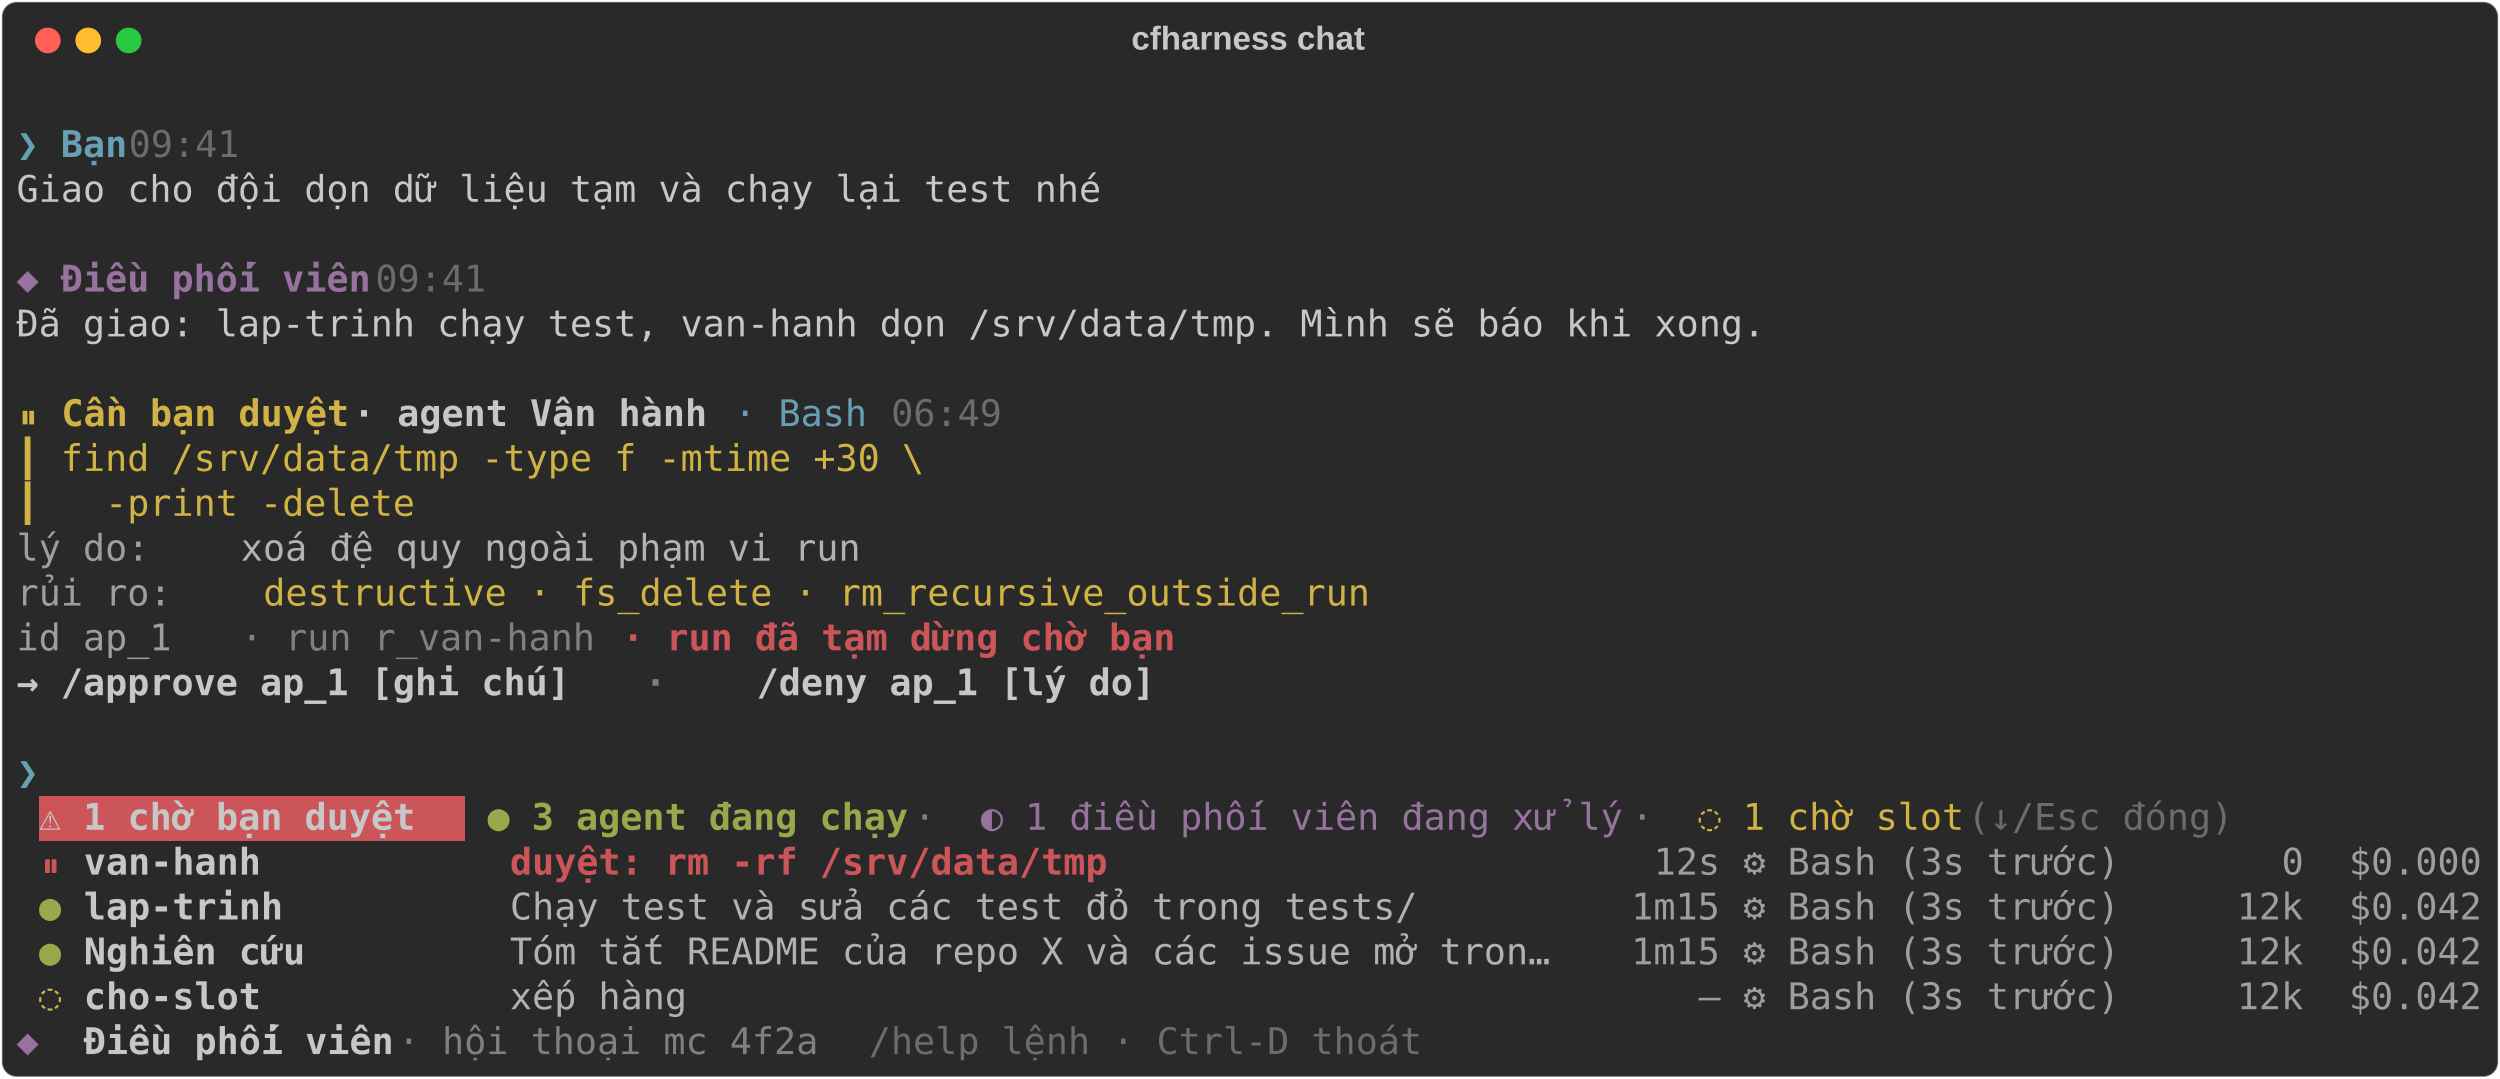
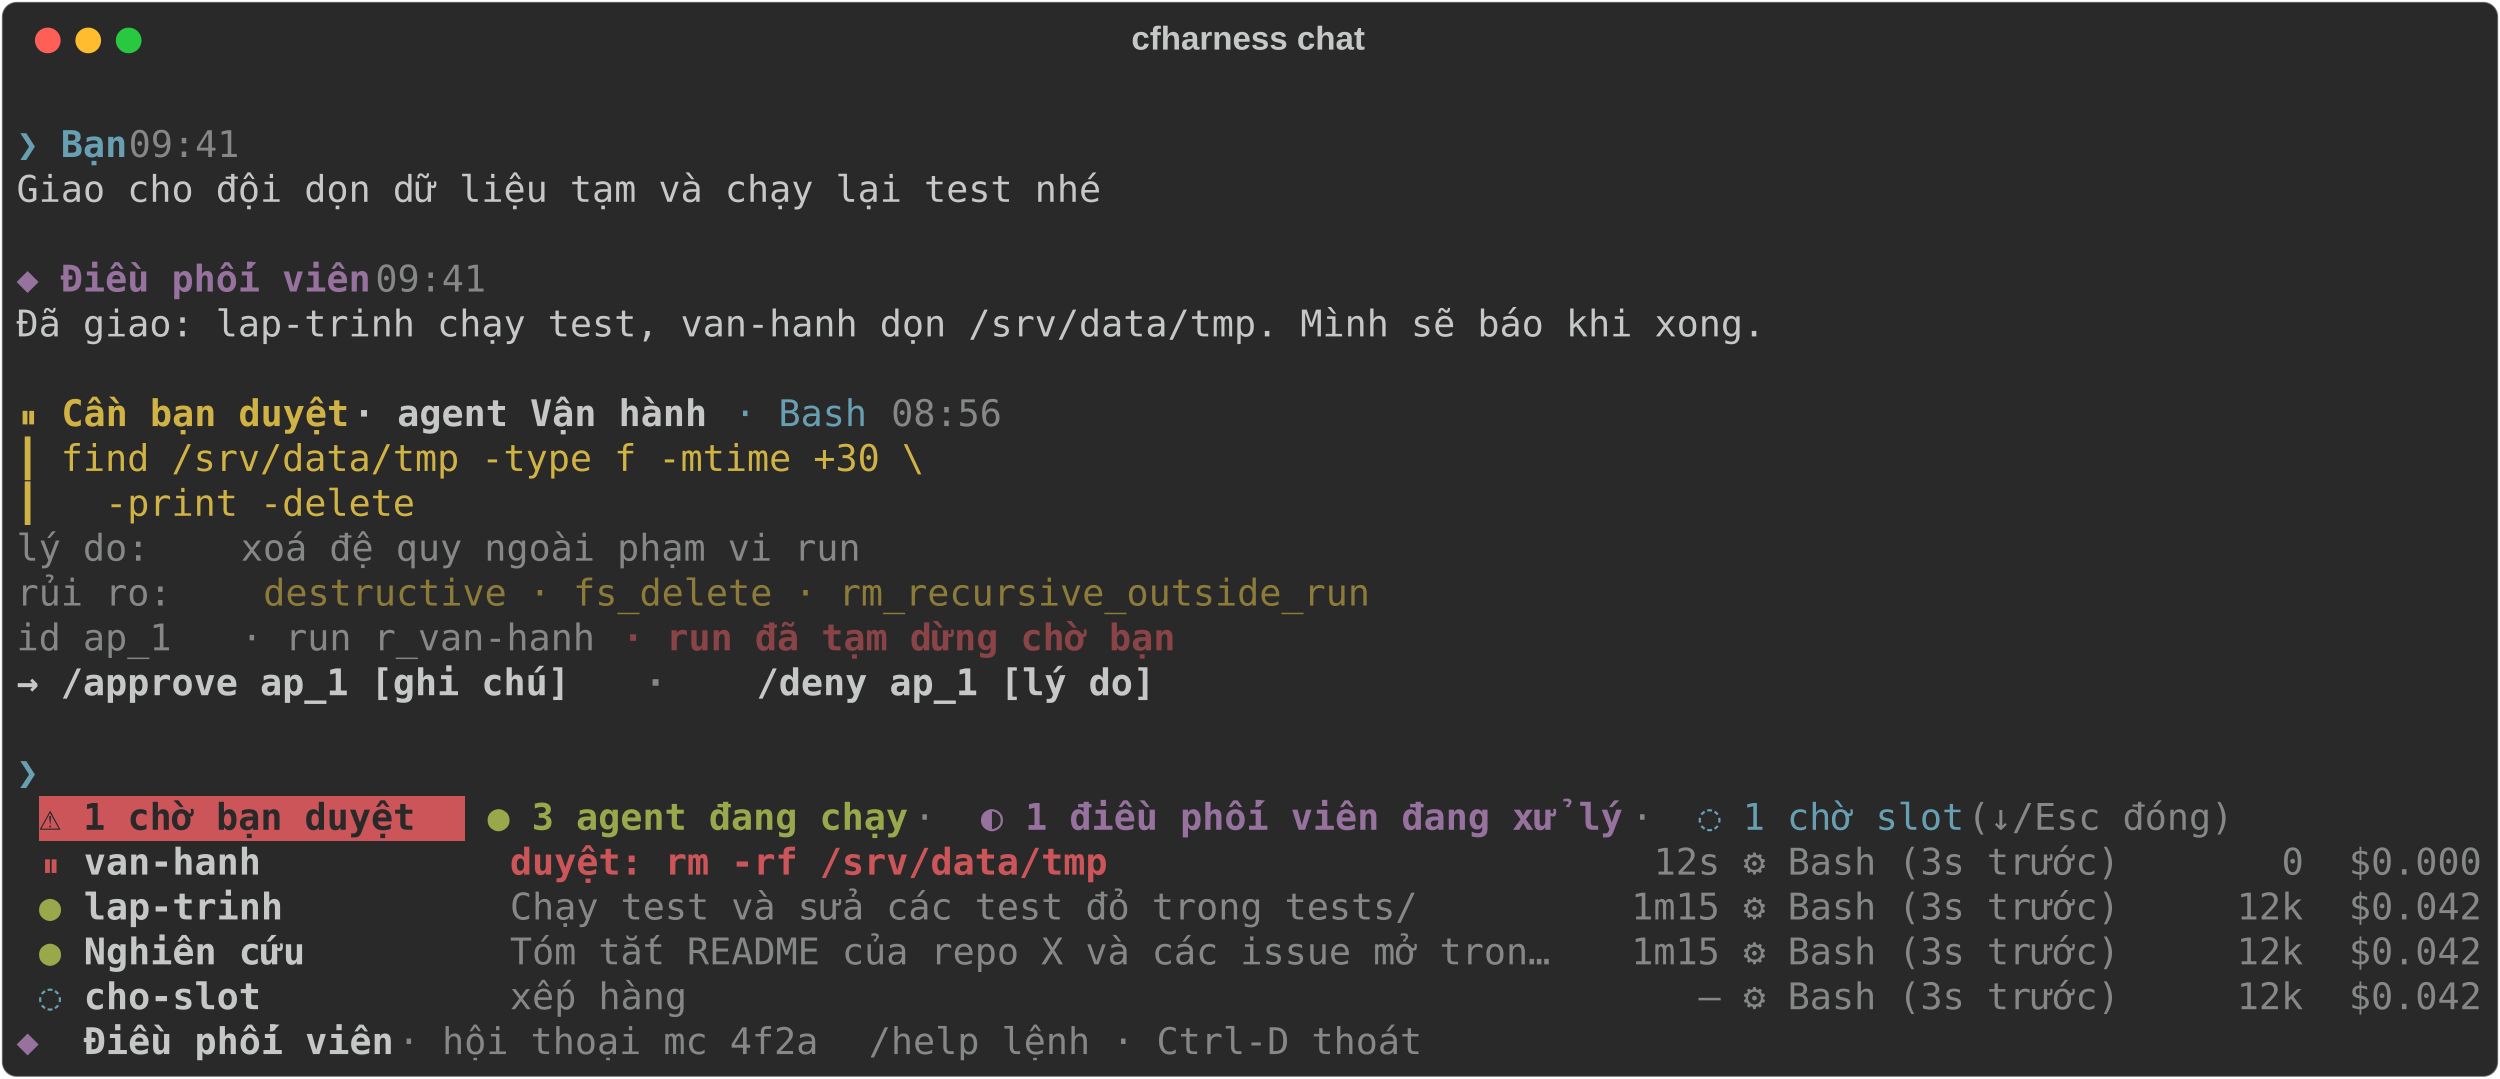
<svg xmlns="http://www.w3.org/2000/svg" class="rich-terminal" viewBox="0 0 1360 586.8">
  <style>

    @font-face {
        font-family: "Fira Code";
        src: local("FiraCode-Regular"),
                url("https://cdnjs.cloudflare.com/ajax/libs/firacode/6.2.0/woff2/FiraCode-Regular.woff2") format("woff2"),
                url("https://cdnjs.cloudflare.com/ajax/libs/firacode/6.2.0/woff/FiraCode-Regular.woff") format("woff");
        font-style: normal;
        font-weight: 400;
    }
    @font-face {
        font-family: "Fira Code";
        src: local("FiraCode-Bold"),
                url("https://cdnjs.cloudflare.com/ajax/libs/firacode/6.2.0/woff2/FiraCode-Bold.woff2") format("woff2"),
                url("https://cdnjs.cloudflare.com/ajax/libs/firacode/6.2.0/woff/FiraCode-Bold.woff") format("woff");
        font-style: bold;
        font-weight: 700;
    }

-     .terminal-3421600306-matrix {
+     .terminal-950769770-matrix {
        font-family: Fira Code, monospace;
        font-size: 20px;
        line-height: 24.4px;
        font-variant-east-asian: full-width;
    }

-     .terminal-3421600306-title {
+     .terminal-950769770-title {
        font-size: 18px;
        font-weight: bold;
        font-family: arial;
    }

-     .terminal-3421600306-r1 { fill: #c5c8c6 }
- .terminal-3421600306-r2 { fill: #68a0b3;font-weight: bold }
- .terminal-3421600306-r3 { fill: #6c6c6c }
- .terminal-3421600306-r4 { fill: #98729f;font-weight: bold }
- .terminal-3421600306-r5 { fill: #d0b344;font-weight: bold }
- .terminal-3421600306-r6 { fill: #c5c8c6;font-weight: bold }
- .terminal-3421600306-r7 { fill: #68a0b3 }
- .terminal-3421600306-r8 { fill: #d0b344 }
- .terminal-3421600306-r9 { fill: #9e9e9e }
- .terminal-3421600306-r10 { fill: #b2b2b2 }
- .terminal-3421600306-r11 { fill: #808080 }
- .terminal-3421600306-r12 { fill: #cc555a;font-weight: bold }
- .terminal-3421600306-r13 { fill: #808080;font-weight: bold }
- .terminal-3421600306-r14 { fill: #98a84b;font-weight: bold }
- .terminal-3421600306-r15 { fill: #98729f }
+     .terminal-950769770-r1 { fill: #c5c8c6 }
+ .terminal-950769770-r2 { fill: #68a0b3;font-weight: bold }
+ .terminal-950769770-r3 { fill: #868887 }
+ .terminal-950769770-r4 { fill: #98729f;font-weight: bold }
+ .terminal-950769770-r5 { fill: #d0b344;font-weight: bold }
+ .terminal-950769770-r6 { fill: #c5c8c6;font-weight: bold }
+ .terminal-950769770-r7 { fill: #68a0b3 }
+ .terminal-950769770-r8 { fill: #d0b344 }
+ .terminal-950769770-r9 { fill: #8d7b39 }
+ .terminal-950769770-r10 { fill: #8a4346;font-weight: bold }
+ .terminal-950769770-r11 { fill: #868887;font-weight: bold }
+ .terminal-950769770-r12 { fill: #292929;font-weight: bold }
+ .terminal-950769770-r13 { fill: #98a84b;font-weight: bold }
+ .terminal-950769770-r14 { fill: #cc555a;font-weight: bold }
    </style>
  <defs>
-     <clipPath id="terminal-3421600306-clip-terminal">
+     <clipPath id="terminal-950769770-clip-terminal">
      <rect x="0" y="0" width="1341.0" height="535.8" />
    </clipPath>
-     <clipPath id="terminal-3421600306-line-0">
+     <clipPath id="terminal-950769770-line-0">
      <rect x="0" y="1.5" width="1342" height="24.65" />
    </clipPath>
-     <clipPath id="terminal-3421600306-line-1">
+     <clipPath id="terminal-950769770-line-1">
      <rect x="0" y="25.9" width="1342" height="24.65" />
    </clipPath>
-     <clipPath id="terminal-3421600306-line-2">
+     <clipPath id="terminal-950769770-line-2">
      <rect x="0" y="50.3" width="1342" height="24.65" />
    </clipPath>
-     <clipPath id="terminal-3421600306-line-3">
+     <clipPath id="terminal-950769770-line-3">
      <rect x="0" y="74.7" width="1342" height="24.65" />
    </clipPath>
-     <clipPath id="terminal-3421600306-line-4">
+     <clipPath id="terminal-950769770-line-4">
      <rect x="0" y="99.1" width="1342" height="24.65" />
    </clipPath>
-     <clipPath id="terminal-3421600306-line-5">
+     <clipPath id="terminal-950769770-line-5">
      <rect x="0" y="123.5" width="1342" height="24.65" />
    </clipPath>
-     <clipPath id="terminal-3421600306-line-6">
+     <clipPath id="terminal-950769770-line-6">
      <rect x="0" y="147.9" width="1342" height="24.65" />
    </clipPath>
-     <clipPath id="terminal-3421600306-line-7">
+     <clipPath id="terminal-950769770-line-7">
      <rect x="0" y="172.3" width="1342" height="24.65" />
    </clipPath>
-     <clipPath id="terminal-3421600306-line-8">
+     <clipPath id="terminal-950769770-line-8">
      <rect x="0" y="196.7" width="1342" height="24.65" />
    </clipPath>
-     <clipPath id="terminal-3421600306-line-9">
+     <clipPath id="terminal-950769770-line-9">
      <rect x="0" y="221.1" width="1342" height="24.65" />
    </clipPath>
-     <clipPath id="terminal-3421600306-line-10">
+     <clipPath id="terminal-950769770-line-10">
      <rect x="0" y="245.5" width="1342" height="24.65" />
    </clipPath>
-     <clipPath id="terminal-3421600306-line-11">
+     <clipPath id="terminal-950769770-line-11">
      <rect x="0" y="269.9" width="1342" height="24.65" />
    </clipPath>
-     <clipPath id="terminal-3421600306-line-12">
+     <clipPath id="terminal-950769770-line-12">
      <rect x="0" y="294.3" width="1342" height="24.65" />
    </clipPath>
-     <clipPath id="terminal-3421600306-line-13">
+     <clipPath id="terminal-950769770-line-13">
      <rect x="0" y="318.7" width="1342" height="24.65" />
    </clipPath>
-     <clipPath id="terminal-3421600306-line-14">
+     <clipPath id="terminal-950769770-line-14">
      <rect x="0" y="343.1" width="1342" height="24.65" />
    </clipPath>
-     <clipPath id="terminal-3421600306-line-15">
+     <clipPath id="terminal-950769770-line-15">
      <rect x="0" y="367.5" width="1342" height="24.65" />
    </clipPath>
-     <clipPath id="terminal-3421600306-line-16">
+     <clipPath id="terminal-950769770-line-16">
      <rect x="0" y="391.9" width="1342" height="24.65" />
    </clipPath>
-     <clipPath id="terminal-3421600306-line-17">
+     <clipPath id="terminal-950769770-line-17">
      <rect x="0" y="416.3" width="1342" height="24.65" />
    </clipPath>
-     <clipPath id="terminal-3421600306-line-18">
+     <clipPath id="terminal-950769770-line-18">
      <rect x="0" y="440.7" width="1342" height="24.65" />
    </clipPath>
-     <clipPath id="terminal-3421600306-line-19">
+     <clipPath id="terminal-950769770-line-19">
      <rect x="0" y="465.1" width="1342" height="24.65" />
    </clipPath>
-     <clipPath id="terminal-3421600306-line-20">
+     <clipPath id="terminal-950769770-line-20">
      <rect x="0" y="489.5" width="1342" height="24.65" />
    </clipPath>
  </defs>
  <rect fill="#292929" stroke="rgba(255,255,255,0.35)" stroke-width="1" x="1" y="1" width="1358" height="584.8" rx="8" />
-   <text class="terminal-3421600306-title" fill="#c5c8c6" text-anchor="middle" x="679" y="27">cfharness chat</text>
+   <text class="terminal-950769770-title" fill="#c5c8c6" text-anchor="middle" x="679" y="27">cfharness chat</text>
  <g transform="translate(26,22)">
    <circle cx="0" cy="0" r="7" fill="#ff5f57" />
    <circle cx="22" cy="0" r="7" fill="#febc2e" />
    <circle cx="44" cy="0" r="7" fill="#28c840" />
  </g>
-   <g transform="translate(9, 41)" clip-path="url(#terminal-3421600306-clip-terminal)">
+   <g transform="translate(9, 41)" clip-path="url(#terminal-950769770-clip-terminal)">
    <rect fill="#cc555a" x="12.2" y="391.9" width="231.8" height="24.65" shape-rendering="crispEdges" />
-     <g class="terminal-3421600306-matrix">
-       <text class="terminal-3421600306-r1" x="1342" y="20" textLength="12.2" clip-path="url(#terminal-3421600306-line-0)">
- </text>
-       <text class="terminal-3421600306-r2" x="0" y="44.4" textLength="61" clip-path="url(#terminal-3421600306-line-1)">❯ Bạn</text>
-       <text class="terminal-3421600306-r3" x="61" y="44.4" textLength="85.4" clip-path="url(#terminal-3421600306-line-1)">  09:41</text>
-       <text class="terminal-3421600306-r1" x="1342" y="44.4" textLength="12.2" clip-path="url(#terminal-3421600306-line-1)">
- </text>
-       <text class="terminal-3421600306-r1" x="0" y="68.8" textLength="622.2" clip-path="url(#terminal-3421600306-line-2)">  Giao cho đội dọn dữ liệu tạm và chạy lại test nhé</text>
-       <text class="terminal-3421600306-r1" x="1342" y="68.8" textLength="12.2" clip-path="url(#terminal-3421600306-line-2)">
- </text>
-       <text class="terminal-3421600306-r1" x="1342" y="93.2" textLength="12.2" clip-path="url(#terminal-3421600306-line-3)">
- </text>
-       <text class="terminal-3421600306-r4" x="0" y="117.6" textLength="195.2" clip-path="url(#terminal-3421600306-line-4)">◆ Điều phối viên</text>
-       <text class="terminal-3421600306-r3" x="195.2" y="117.6" textLength="85.4" clip-path="url(#terminal-3421600306-line-4)">  09:41</text>
-       <text class="terminal-3421600306-r1" x="1342" y="117.6" textLength="12.2" clip-path="url(#terminal-3421600306-line-4)">
- </text>
-       <text class="terminal-3421600306-r1" x="0" y="142" textLength="988.2" clip-path="url(#terminal-3421600306-line-5)">  Đã giao: lap-trinh chạy test, van-hanh dọn /srv/data/tmp. Mình sẽ báo khi xong.</text>
-       <text class="terminal-3421600306-r1" x="1342" y="142" textLength="12.2" clip-path="url(#terminal-3421600306-line-5)">
- </text>
-       <text class="terminal-3421600306-r1" x="1342" y="166.4" textLength="12.2" clip-path="url(#terminal-3421600306-line-6)">
- </text>
-       <text class="terminal-3421600306-r5" x="0" y="190.8" textLength="24.4" clip-path="url(#terminal-3421600306-line-7)">⏸ </text>
-       <text class="terminal-3421600306-r5" x="24.4" y="190.8" textLength="158.6" clip-path="url(#terminal-3421600306-line-7)">Cần bạn duyệt</text>
-       <text class="terminal-3421600306-r6" x="183" y="190.8" textLength="207.4" clip-path="url(#terminal-3421600306-line-7)"> · agent Vận hành</text>
-       <text class="terminal-3421600306-r7" x="390.4" y="190.8" textLength="85.4" clip-path="url(#terminal-3421600306-line-7)"> · Bash</text>
-       <text class="terminal-3421600306-r3" x="475.8" y="190.8" textLength="85.4" clip-path="url(#terminal-3421600306-line-7)">  06:49</text>
-       <text class="terminal-3421600306-r1" x="1342" y="190.8" textLength="12.2" clip-path="url(#terminal-3421600306-line-7)">
- </text>
-       <text class="terminal-3421600306-r8" x="0" y="215.2" textLength="536.8" clip-path="url(#terminal-3421600306-line-8)">   ┃ find /srv/data/tmp -type f -mtime +30 \</text>
-       <text class="terminal-3421600306-r1" x="1342" y="215.2" textLength="12.2" clip-path="url(#terminal-3421600306-line-8)">
- </text>
-       <text class="terminal-3421600306-r8" x="0" y="239.6" textLength="256.2" clip-path="url(#terminal-3421600306-line-9)">   ┃   -print -delete</text>
-       <text class="terminal-3421600306-r1" x="1342" y="239.6" textLength="12.2" clip-path="url(#terminal-3421600306-line-9)">
- </text>
-       <text class="terminal-3421600306-r9" x="0" y="264" textLength="122" clip-path="url(#terminal-3421600306-line-10)">   lý do: </text>
-       <text class="terminal-3421600306-r10" x="122" y="264" textLength="341.6" clip-path="url(#terminal-3421600306-line-10)">xoá đệ quy ngoài phạm vi run</text>
-       <text class="terminal-3421600306-r1" x="1342" y="264" textLength="12.2" clip-path="url(#terminal-3421600306-line-10)">
- </text>
-       <text class="terminal-3421600306-r9" x="0" y="288.4" textLength="134.2" clip-path="url(#terminal-3421600306-line-11)">   rủi ro: </text>
-       <text class="terminal-3421600306-r8" x="134.2" y="288.4" textLength="610" clip-path="url(#terminal-3421600306-line-11)">destructive · fs_delete · rm_recursive_outside_run</text>
-       <text class="terminal-3421600306-r1" x="1342" y="288.4" textLength="12.2" clip-path="url(#terminal-3421600306-line-11)">
- </text>
-       <text class="terminal-3421600306-r9" x="0" y="312.8" textLength="122" clip-path="url(#terminal-3421600306-line-12)">   id ap_1</text>
-       <text class="terminal-3421600306-r11" x="122" y="312.8" textLength="207.4" clip-path="url(#terminal-3421600306-line-12)"> · run r_van-hanh</text>
-       <text class="terminal-3421600306-r12" x="329.4" y="312.8" textLength="317.2" clip-path="url(#terminal-3421600306-line-12)"> · run đã tạm dừng chờ bạn</text>
-       <text class="terminal-3421600306-r1" x="1342" y="312.8" textLength="12.2" clip-path="url(#terminal-3421600306-line-12)">
- </text>
-       <text class="terminal-3421600306-r6" x="0" y="337.2" textLength="341.6" clip-path="url(#terminal-3421600306-line-13)">   → /approve ap_1 [ghi chú]</text>
-       <text class="terminal-3421600306-r13" x="341.6" y="337.2" textLength="61" clip-path="url(#terminal-3421600306-line-13)">  ·  </text>
-       <text class="terminal-3421600306-r6" x="402.6" y="337.2" textLength="219.6" clip-path="url(#terminal-3421600306-line-13)">/deny ap_1 [lý do]</text>
-       <text class="terminal-3421600306-r1" x="1342" y="337.2" textLength="12.2" clip-path="url(#terminal-3421600306-line-13)">
- </text>
-       <text class="terminal-3421600306-r1" x="1342" y="361.6" textLength="12.2" clip-path="url(#terminal-3421600306-line-14)">
- </text>
-       <text class="terminal-3421600306-r2" x="0" y="386" textLength="24.4" clip-path="url(#terminal-3421600306-line-15)">❯ </text>
-       <text class="terminal-3421600306-r1" x="1342" y="386" textLength="12.2" clip-path="url(#terminal-3421600306-line-15)">
- </text>
-       <text class="terminal-3421600306-r6" x="12.2" y="410.4" textLength="231.8" clip-path="url(#terminal-3421600306-line-16)"> ⚠ 1 chờ bạn duyệt </text>
-       <text class="terminal-3421600306-r14" x="256.2" y="410.4" textLength="231.8" clip-path="url(#terminal-3421600306-line-16)">● 3 agent đang chạy</text>
-       <text class="terminal-3421600306-r11" x="488" y="410.4" textLength="36.6" clip-path="url(#terminal-3421600306-line-16)"> · </text>
-       <text class="terminal-3421600306-r15" x="524.6" y="410.4" textLength="353.8" clip-path="url(#terminal-3421600306-line-16)">◐ 1 điều phối viên đang xử lý</text>
-       <text class="terminal-3421600306-r11" x="878.4" y="410.4" textLength="36.6" clip-path="url(#terminal-3421600306-line-16)"> · </text>
-       <text class="terminal-3421600306-r8" x="915" y="410.4" textLength="146.4" clip-path="url(#terminal-3421600306-line-16)">◌ 1 chờ slot</text>
-       <text class="terminal-3421600306-r3" x="1061.4" y="410.4" textLength="170.8" clip-path="url(#terminal-3421600306-line-16)">  (↓/Esc đóng)</text>
-       <text class="terminal-3421600306-r1" x="1342" y="410.4" textLength="12.2" clip-path="url(#terminal-3421600306-line-16)">
- </text>
-       <text class="terminal-3421600306-r12" x="12.2" y="434.8" textLength="24.4" clip-path="url(#terminal-3421600306-line-17)">⏸ </text>
-       <text class="terminal-3421600306-r6" x="36.6" y="434.8" textLength="219.6" clip-path="url(#terminal-3421600306-line-17)">van-hanh          </text>
-       <text class="terminal-3421600306-r12" x="268.4" y="434.8" textLength="573.4" clip-path="url(#terminal-3421600306-line-17)">duyệt: rm -rf /srv/data/tmp                    </text>
-       <text class="terminal-3421600306-r9" x="890.6" y="434.8" textLength="36.6" clip-path="url(#terminal-3421600306-line-17)">12s</text>
-       <text class="terminal-3421600306-r9" x="939.4" y="434.8" textLength="207.4" clip-path="url(#terminal-3421600306-line-17)">⚙ Bash (3s trước)</text>
-       <text class="terminal-3421600306-r9" x="1232.2" y="434.8" textLength="12.2" clip-path="url(#terminal-3421600306-line-17)">0</text>
-       <text class="terminal-3421600306-r9" x="1268.8" y="434.8" textLength="73.2" clip-path="url(#terminal-3421600306-line-17)">$0.000</text>
-       <text class="terminal-3421600306-r1" x="1342" y="434.8" textLength="12.2" clip-path="url(#terminal-3421600306-line-17)">
- </text>
-       <text class="terminal-3421600306-r14" x="12.2" y="459.2" textLength="24.4" clip-path="url(#terminal-3421600306-line-18)">● </text>
-       <text class="terminal-3421600306-r6" x="36.6" y="459.2" textLength="219.6" clip-path="url(#terminal-3421600306-line-18)">lap-trinh         </text>
-       <text class="terminal-3421600306-r10" x="268.4" y="459.2" textLength="573.4" clip-path="url(#terminal-3421600306-line-18)">Chạy test và sửa các test đỏ trong tests/      </text>
-       <text class="terminal-3421600306-r9" x="878.4" y="459.2" textLength="48.8" clip-path="url(#terminal-3421600306-line-18)">1m15</text>
-       <text class="terminal-3421600306-r9" x="939.4" y="459.2" textLength="207.4" clip-path="url(#terminal-3421600306-line-18)">⚙ Bash (3s trước)</text>
-       <text class="terminal-3421600306-r9" x="1207.8" y="459.2" textLength="36.6" clip-path="url(#terminal-3421600306-line-18)">12k</text>
-       <text class="terminal-3421600306-r9" x="1268.8" y="459.2" textLength="73.2" clip-path="url(#terminal-3421600306-line-18)">$0.042</text>
-       <text class="terminal-3421600306-r1" x="1342" y="459.2" textLength="12.2" clip-path="url(#terminal-3421600306-line-18)">
- </text>
-       <text class="terminal-3421600306-r14" x="12.2" y="483.6" textLength="24.4" clip-path="url(#terminal-3421600306-line-19)">● </text>
-       <text class="terminal-3421600306-r6" x="36.6" y="483.6" textLength="219.6" clip-path="url(#terminal-3421600306-line-19)">Nghiên cứu        </text>
-       <text class="terminal-3421600306-r10" x="268.4" y="483.6" textLength="573.4" clip-path="url(#terminal-3421600306-line-19)">Tóm tắt README của repo X và các issue mở tron…</text>
-       <text class="terminal-3421600306-r9" x="878.4" y="483.6" textLength="48.8" clip-path="url(#terminal-3421600306-line-19)">1m15</text>
-       <text class="terminal-3421600306-r9" x="939.4" y="483.6" textLength="207.4" clip-path="url(#terminal-3421600306-line-19)">⚙ Bash (3s trước)</text>
-       <text class="terminal-3421600306-r9" x="1207.8" y="483.6" textLength="36.6" clip-path="url(#terminal-3421600306-line-19)">12k</text>
-       <text class="terminal-3421600306-r9" x="1268.8" y="483.6" textLength="73.2" clip-path="url(#terminal-3421600306-line-19)">$0.042</text>
-       <text class="terminal-3421600306-r1" x="1342" y="483.6" textLength="12.2" clip-path="url(#terminal-3421600306-line-19)">
- </text>
-       <text class="terminal-3421600306-r8" x="12.2" y="508" textLength="24.4" clip-path="url(#terminal-3421600306-line-20)">◌ </text>
-       <text class="terminal-3421600306-r6" x="36.6" y="508" textLength="219.6" clip-path="url(#terminal-3421600306-line-20)">cho-slot          </text>
-       <text class="terminal-3421600306-r10" x="268.4" y="508" textLength="573.4" clip-path="url(#terminal-3421600306-line-20)">xếp hàng                                       </text>
-       <text class="terminal-3421600306-r9" x="915" y="508" textLength="12.2" clip-path="url(#terminal-3421600306-line-20)">—</text>
-       <text class="terminal-3421600306-r9" x="939.4" y="508" textLength="207.4" clip-path="url(#terminal-3421600306-line-20)">⚙ Bash (3s trước)</text>
-       <text class="terminal-3421600306-r9" x="1207.8" y="508" textLength="36.6" clip-path="url(#terminal-3421600306-line-20)">12k</text>
-       <text class="terminal-3421600306-r9" x="1268.8" y="508" textLength="73.2" clip-path="url(#terminal-3421600306-line-20)">$0.042</text>
-       <text class="terminal-3421600306-r1" x="1342" y="508" textLength="12.2" clip-path="url(#terminal-3421600306-line-20)">
- </text>
-       <text class="terminal-3421600306-r4" x="0" y="532.4" textLength="36.6" clip-path="url(#terminal-3421600306-line-21)"> ◆ </text>
-       <text class="terminal-3421600306-r6" x="36.6" y="532.4" textLength="170.8" clip-path="url(#terminal-3421600306-line-21)">Điều phối viên</text>
-       <text class="terminal-3421600306-r11" x="207.4" y="532.4" textLength="256.2" clip-path="url(#terminal-3421600306-line-21)">  · hội thoại mc_4f2a</text>
-       <text class="terminal-3421600306-r3" x="463.6" y="532.4" textLength="341.6" clip-path="url(#terminal-3421600306-line-21)">   /help lệnh · Ctrl-D thoát</text>
-       <text class="terminal-3421600306-r1" x="1342" y="532.4" textLength="12.2" clip-path="url(#terminal-3421600306-line-21)">
+     <g class="terminal-950769770-matrix">
+       <text class="terminal-950769770-r1" x="1342" y="20" textLength="12.2" clip-path="url(#terminal-950769770-line-0)">
+ </text>
+       <text class="terminal-950769770-r2" x="0" y="44.4" textLength="61" clip-path="url(#terminal-950769770-line-1)">❯ Bạn</text>
+       <text class="terminal-950769770-r3" x="61" y="44.4" textLength="85.4" clip-path="url(#terminal-950769770-line-1)">  09:41</text>
+       <text class="terminal-950769770-r1" x="1342" y="44.4" textLength="12.2" clip-path="url(#terminal-950769770-line-1)">
+ </text>
+       <text class="terminal-950769770-r1" x="0" y="68.8" textLength="622.2" clip-path="url(#terminal-950769770-line-2)">  Giao cho đội dọn dữ liệu tạm và chạy lại test nhé</text>
+       <text class="terminal-950769770-r1" x="1342" y="68.8" textLength="12.2" clip-path="url(#terminal-950769770-line-2)">
+ </text>
+       <text class="terminal-950769770-r1" x="1342" y="93.2" textLength="12.2" clip-path="url(#terminal-950769770-line-3)">
+ </text>
+       <text class="terminal-950769770-r4" x="0" y="117.6" textLength="195.2" clip-path="url(#terminal-950769770-line-4)">◆ Điều phối viên</text>
+       <text class="terminal-950769770-r3" x="195.2" y="117.6" textLength="85.4" clip-path="url(#terminal-950769770-line-4)">  09:41</text>
+       <text class="terminal-950769770-r1" x="1342" y="117.6" textLength="12.2" clip-path="url(#terminal-950769770-line-4)">
+ </text>
+       <text class="terminal-950769770-r1" x="0" y="142" textLength="988.2" clip-path="url(#terminal-950769770-line-5)">  Đã giao: lap-trinh chạy test, van-hanh dọn /srv/data/tmp. Mình sẽ báo khi xong.</text>
+       <text class="terminal-950769770-r1" x="1342" y="142" textLength="12.2" clip-path="url(#terminal-950769770-line-5)">
+ </text>
+       <text class="terminal-950769770-r1" x="1342" y="166.4" textLength="12.2" clip-path="url(#terminal-950769770-line-6)">
+ </text>
+       <text class="terminal-950769770-r5" x="0" y="190.8" textLength="24.4" clip-path="url(#terminal-950769770-line-7)">⏸ </text>
+       <text class="terminal-950769770-r5" x="24.4" y="190.8" textLength="158.6" clip-path="url(#terminal-950769770-line-7)">Cần bạn duyệt</text>
+       <text class="terminal-950769770-r6" x="183" y="190.8" textLength="207.4" clip-path="url(#terminal-950769770-line-7)"> · agent Vận hành</text>
+       <text class="terminal-950769770-r7" x="390.4" y="190.8" textLength="85.4" clip-path="url(#terminal-950769770-line-7)"> · Bash</text>
+       <text class="terminal-950769770-r3" x="475.8" y="190.8" textLength="85.4" clip-path="url(#terminal-950769770-line-7)">  08:56</text>
+       <text class="terminal-950769770-r1" x="1342" y="190.8" textLength="12.2" clip-path="url(#terminal-950769770-line-7)">
+ </text>
+       <text class="terminal-950769770-r8" x="0" y="215.2" textLength="536.8" clip-path="url(#terminal-950769770-line-8)">   ┃ find /srv/data/tmp -type f -mtime +30 \</text>
+       <text class="terminal-950769770-r1" x="1342" y="215.2" textLength="12.2" clip-path="url(#terminal-950769770-line-8)">
+ </text>
+       <text class="terminal-950769770-r8" x="0" y="239.6" textLength="256.2" clip-path="url(#terminal-950769770-line-9)">   ┃   -print -delete</text>
+       <text class="terminal-950769770-r1" x="1342" y="239.6" textLength="12.2" clip-path="url(#terminal-950769770-line-9)">
+ </text>
+       <text class="terminal-950769770-r3" x="0" y="264" textLength="122" clip-path="url(#terminal-950769770-line-10)">   lý do: </text>
+       <text class="terminal-950769770-r3" x="122" y="264" textLength="341.6" clip-path="url(#terminal-950769770-line-10)">xoá đệ quy ngoài phạm vi run</text>
+       <text class="terminal-950769770-r1" x="1342" y="264" textLength="12.2" clip-path="url(#terminal-950769770-line-10)">
+ </text>
+       <text class="terminal-950769770-r3" x="0" y="288.4" textLength="134.2" clip-path="url(#terminal-950769770-line-11)">   rủi ro: </text>
+       <text class="terminal-950769770-r9" x="134.2" y="288.4" textLength="610" clip-path="url(#terminal-950769770-line-11)">destructive · fs_delete · rm_recursive_outside_run</text>
+       <text class="terminal-950769770-r1" x="1342" y="288.4" textLength="12.2" clip-path="url(#terminal-950769770-line-11)">
+ </text>
+       <text class="terminal-950769770-r3" x="0" y="312.8" textLength="122" clip-path="url(#terminal-950769770-line-12)">   id ap_1</text>
+       <text class="terminal-950769770-r3" x="122" y="312.8" textLength="207.4" clip-path="url(#terminal-950769770-line-12)"> · run r_van-hanh</text>
+       <text class="terminal-950769770-r10" x="329.4" y="312.8" textLength="317.2" clip-path="url(#terminal-950769770-line-12)"> · run đã tạm dừng chờ bạn</text>
+       <text class="terminal-950769770-r1" x="1342" y="312.8" textLength="12.2" clip-path="url(#terminal-950769770-line-12)">
+ </text>
+       <text class="terminal-950769770-r6" x="0" y="337.2" textLength="341.6" clip-path="url(#terminal-950769770-line-13)">   → /approve ap_1 [ghi chú]</text>
+       <text class="terminal-950769770-r11" x="341.6" y="337.2" textLength="61" clip-path="url(#terminal-950769770-line-13)">  ·  </text>
+       <text class="terminal-950769770-r6" x="402.6" y="337.2" textLength="219.6" clip-path="url(#terminal-950769770-line-13)">/deny ap_1 [lý do]</text>
+       <text class="terminal-950769770-r1" x="1342" y="337.2" textLength="12.2" clip-path="url(#terminal-950769770-line-13)">
+ </text>
+       <text class="terminal-950769770-r1" x="1342" y="361.6" textLength="12.2" clip-path="url(#terminal-950769770-line-14)">
+ </text>
+       <text class="terminal-950769770-r2" x="0" y="386" textLength="24.4" clip-path="url(#terminal-950769770-line-15)">❯ </text>
+       <text class="terminal-950769770-r1" x="1342" y="386" textLength="12.2" clip-path="url(#terminal-950769770-line-15)">
+ </text>
+       <text class="terminal-950769770-r12" x="12.2" y="410.4" textLength="231.8" clip-path="url(#terminal-950769770-line-16)"> ⚠ 1 chờ bạn duyệt </text>
+       <text class="terminal-950769770-r13" x="256.2" y="410.4" textLength="231.8" clip-path="url(#terminal-950769770-line-16)">● 3 agent đang chạy</text>
+       <text class="terminal-950769770-r3" x="488" y="410.4" textLength="36.6" clip-path="url(#terminal-950769770-line-16)"> · </text>
+       <text class="terminal-950769770-r4" x="524.6" y="410.4" textLength="353.8" clip-path="url(#terminal-950769770-line-16)">◐ 1 điều phối viên đang xử lý</text>
+       <text class="terminal-950769770-r3" x="878.4" y="410.4" textLength="36.6" clip-path="url(#terminal-950769770-line-16)"> · </text>
+       <text class="terminal-950769770-r7" x="915" y="410.4" textLength="146.4" clip-path="url(#terminal-950769770-line-16)">◌ 1 chờ slot</text>
+       <text class="terminal-950769770-r3" x="1061.4" y="410.4" textLength="170.8" clip-path="url(#terminal-950769770-line-16)">  (↓/Esc đóng)</text>
+       <text class="terminal-950769770-r1" x="1342" y="410.4" textLength="12.2" clip-path="url(#terminal-950769770-line-16)">
+ </text>
+       <text class="terminal-950769770-r14" x="12.2" y="434.8" textLength="24.4" clip-path="url(#terminal-950769770-line-17)">⏸ </text>
+       <text class="terminal-950769770-r6" x="36.6" y="434.8" textLength="219.6" clip-path="url(#terminal-950769770-line-17)">van-hanh          </text>
+       <text class="terminal-950769770-r14" x="268.4" y="434.8" textLength="573.4" clip-path="url(#terminal-950769770-line-17)">duyệt: rm -rf /srv/data/tmp                    </text>
+       <text class="terminal-950769770-r3" x="890.6" y="434.8" textLength="36.6" clip-path="url(#terminal-950769770-line-17)">12s</text>
+       <text class="terminal-950769770-r3" x="939.4" y="434.8" textLength="207.4" clip-path="url(#terminal-950769770-line-17)">⚙ Bash (3s trước)</text>
+       <text class="terminal-950769770-r3" x="1232.2" y="434.8" textLength="12.2" clip-path="url(#terminal-950769770-line-17)">0</text>
+       <text class="terminal-950769770-r3" x="1268.8" y="434.8" textLength="73.2" clip-path="url(#terminal-950769770-line-17)">$0.000</text>
+       <text class="terminal-950769770-r1" x="1342" y="434.8" textLength="12.2" clip-path="url(#terminal-950769770-line-17)">
+ </text>
+       <text class="terminal-950769770-r13" x="12.2" y="459.2" textLength="24.4" clip-path="url(#terminal-950769770-line-18)">● </text>
+       <text class="terminal-950769770-r6" x="36.6" y="459.2" textLength="219.6" clip-path="url(#terminal-950769770-line-18)">lap-trinh         </text>
+       <text class="terminal-950769770-r3" x="268.4" y="459.2" textLength="573.4" clip-path="url(#terminal-950769770-line-18)">Chạy test và sửa các test đỏ trong tests/      </text>
+       <text class="terminal-950769770-r3" x="878.4" y="459.2" textLength="48.8" clip-path="url(#terminal-950769770-line-18)">1m15</text>
+       <text class="terminal-950769770-r3" x="939.4" y="459.2" textLength="207.4" clip-path="url(#terminal-950769770-line-18)">⚙ Bash (3s trước)</text>
+       <text class="terminal-950769770-r3" x="1207.8" y="459.2" textLength="36.6" clip-path="url(#terminal-950769770-line-18)">12k</text>
+       <text class="terminal-950769770-r3" x="1268.8" y="459.2" textLength="73.2" clip-path="url(#terminal-950769770-line-18)">$0.042</text>
+       <text class="terminal-950769770-r1" x="1342" y="459.2" textLength="12.2" clip-path="url(#terminal-950769770-line-18)">
+ </text>
+       <text class="terminal-950769770-r13" x="12.2" y="483.6" textLength="24.4" clip-path="url(#terminal-950769770-line-19)">● </text>
+       <text class="terminal-950769770-r6" x="36.6" y="483.6" textLength="219.6" clip-path="url(#terminal-950769770-line-19)">Nghiên cứu        </text>
+       <text class="terminal-950769770-r3" x="268.4" y="483.6" textLength="573.4" clip-path="url(#terminal-950769770-line-19)">Tóm tắt README của repo X và các issue mở tron…</text>
+       <text class="terminal-950769770-r3" x="878.4" y="483.6" textLength="48.8" clip-path="url(#terminal-950769770-line-19)">1m15</text>
+       <text class="terminal-950769770-r3" x="939.4" y="483.6" textLength="207.4" clip-path="url(#terminal-950769770-line-19)">⚙ Bash (3s trước)</text>
+       <text class="terminal-950769770-r3" x="1207.8" y="483.6" textLength="36.6" clip-path="url(#terminal-950769770-line-19)">12k</text>
+       <text class="terminal-950769770-r3" x="1268.8" y="483.6" textLength="73.2" clip-path="url(#terminal-950769770-line-19)">$0.042</text>
+       <text class="terminal-950769770-r1" x="1342" y="483.6" textLength="12.2" clip-path="url(#terminal-950769770-line-19)">
+ </text>
+       <text class="terminal-950769770-r7" x="12.2" y="508" textLength="24.4" clip-path="url(#terminal-950769770-line-20)">◌ </text>
+       <text class="terminal-950769770-r6" x="36.6" y="508" textLength="219.6" clip-path="url(#terminal-950769770-line-20)">cho-slot          </text>
+       <text class="terminal-950769770-r3" x="268.4" y="508" textLength="573.4" clip-path="url(#terminal-950769770-line-20)">xếp hàng                                       </text>
+       <text class="terminal-950769770-r3" x="915" y="508" textLength="12.2" clip-path="url(#terminal-950769770-line-20)">—</text>
+       <text class="terminal-950769770-r3" x="939.4" y="508" textLength="207.4" clip-path="url(#terminal-950769770-line-20)">⚙ Bash (3s trước)</text>
+       <text class="terminal-950769770-r3" x="1207.8" y="508" textLength="36.6" clip-path="url(#terminal-950769770-line-20)">12k</text>
+       <text class="terminal-950769770-r3" x="1268.8" y="508" textLength="73.2" clip-path="url(#terminal-950769770-line-20)">$0.042</text>
+       <text class="terminal-950769770-r1" x="1342" y="508" textLength="12.2" clip-path="url(#terminal-950769770-line-20)">
+ </text>
+       <text class="terminal-950769770-r4" x="0" y="532.4" textLength="36.6" clip-path="url(#terminal-950769770-line-21)"> ◆ </text>
+       <text class="terminal-950769770-r6" x="36.6" y="532.4" textLength="170.8" clip-path="url(#terminal-950769770-line-21)">Điều phối viên</text>
+       <text class="terminal-950769770-r3" x="207.4" y="532.4" textLength="256.2" clip-path="url(#terminal-950769770-line-21)">  · hội thoại mc_4f2a</text>
+       <text class="terminal-950769770-r3" x="463.6" y="532.4" textLength="341.6" clip-path="url(#terminal-950769770-line-21)">   /help lệnh · Ctrl-D thoát</text>
+       <text class="terminal-950769770-r1" x="1342" y="532.4" textLength="12.2" clip-path="url(#terminal-950769770-line-21)">
</text>
    </g>
  </g>
</svg>
